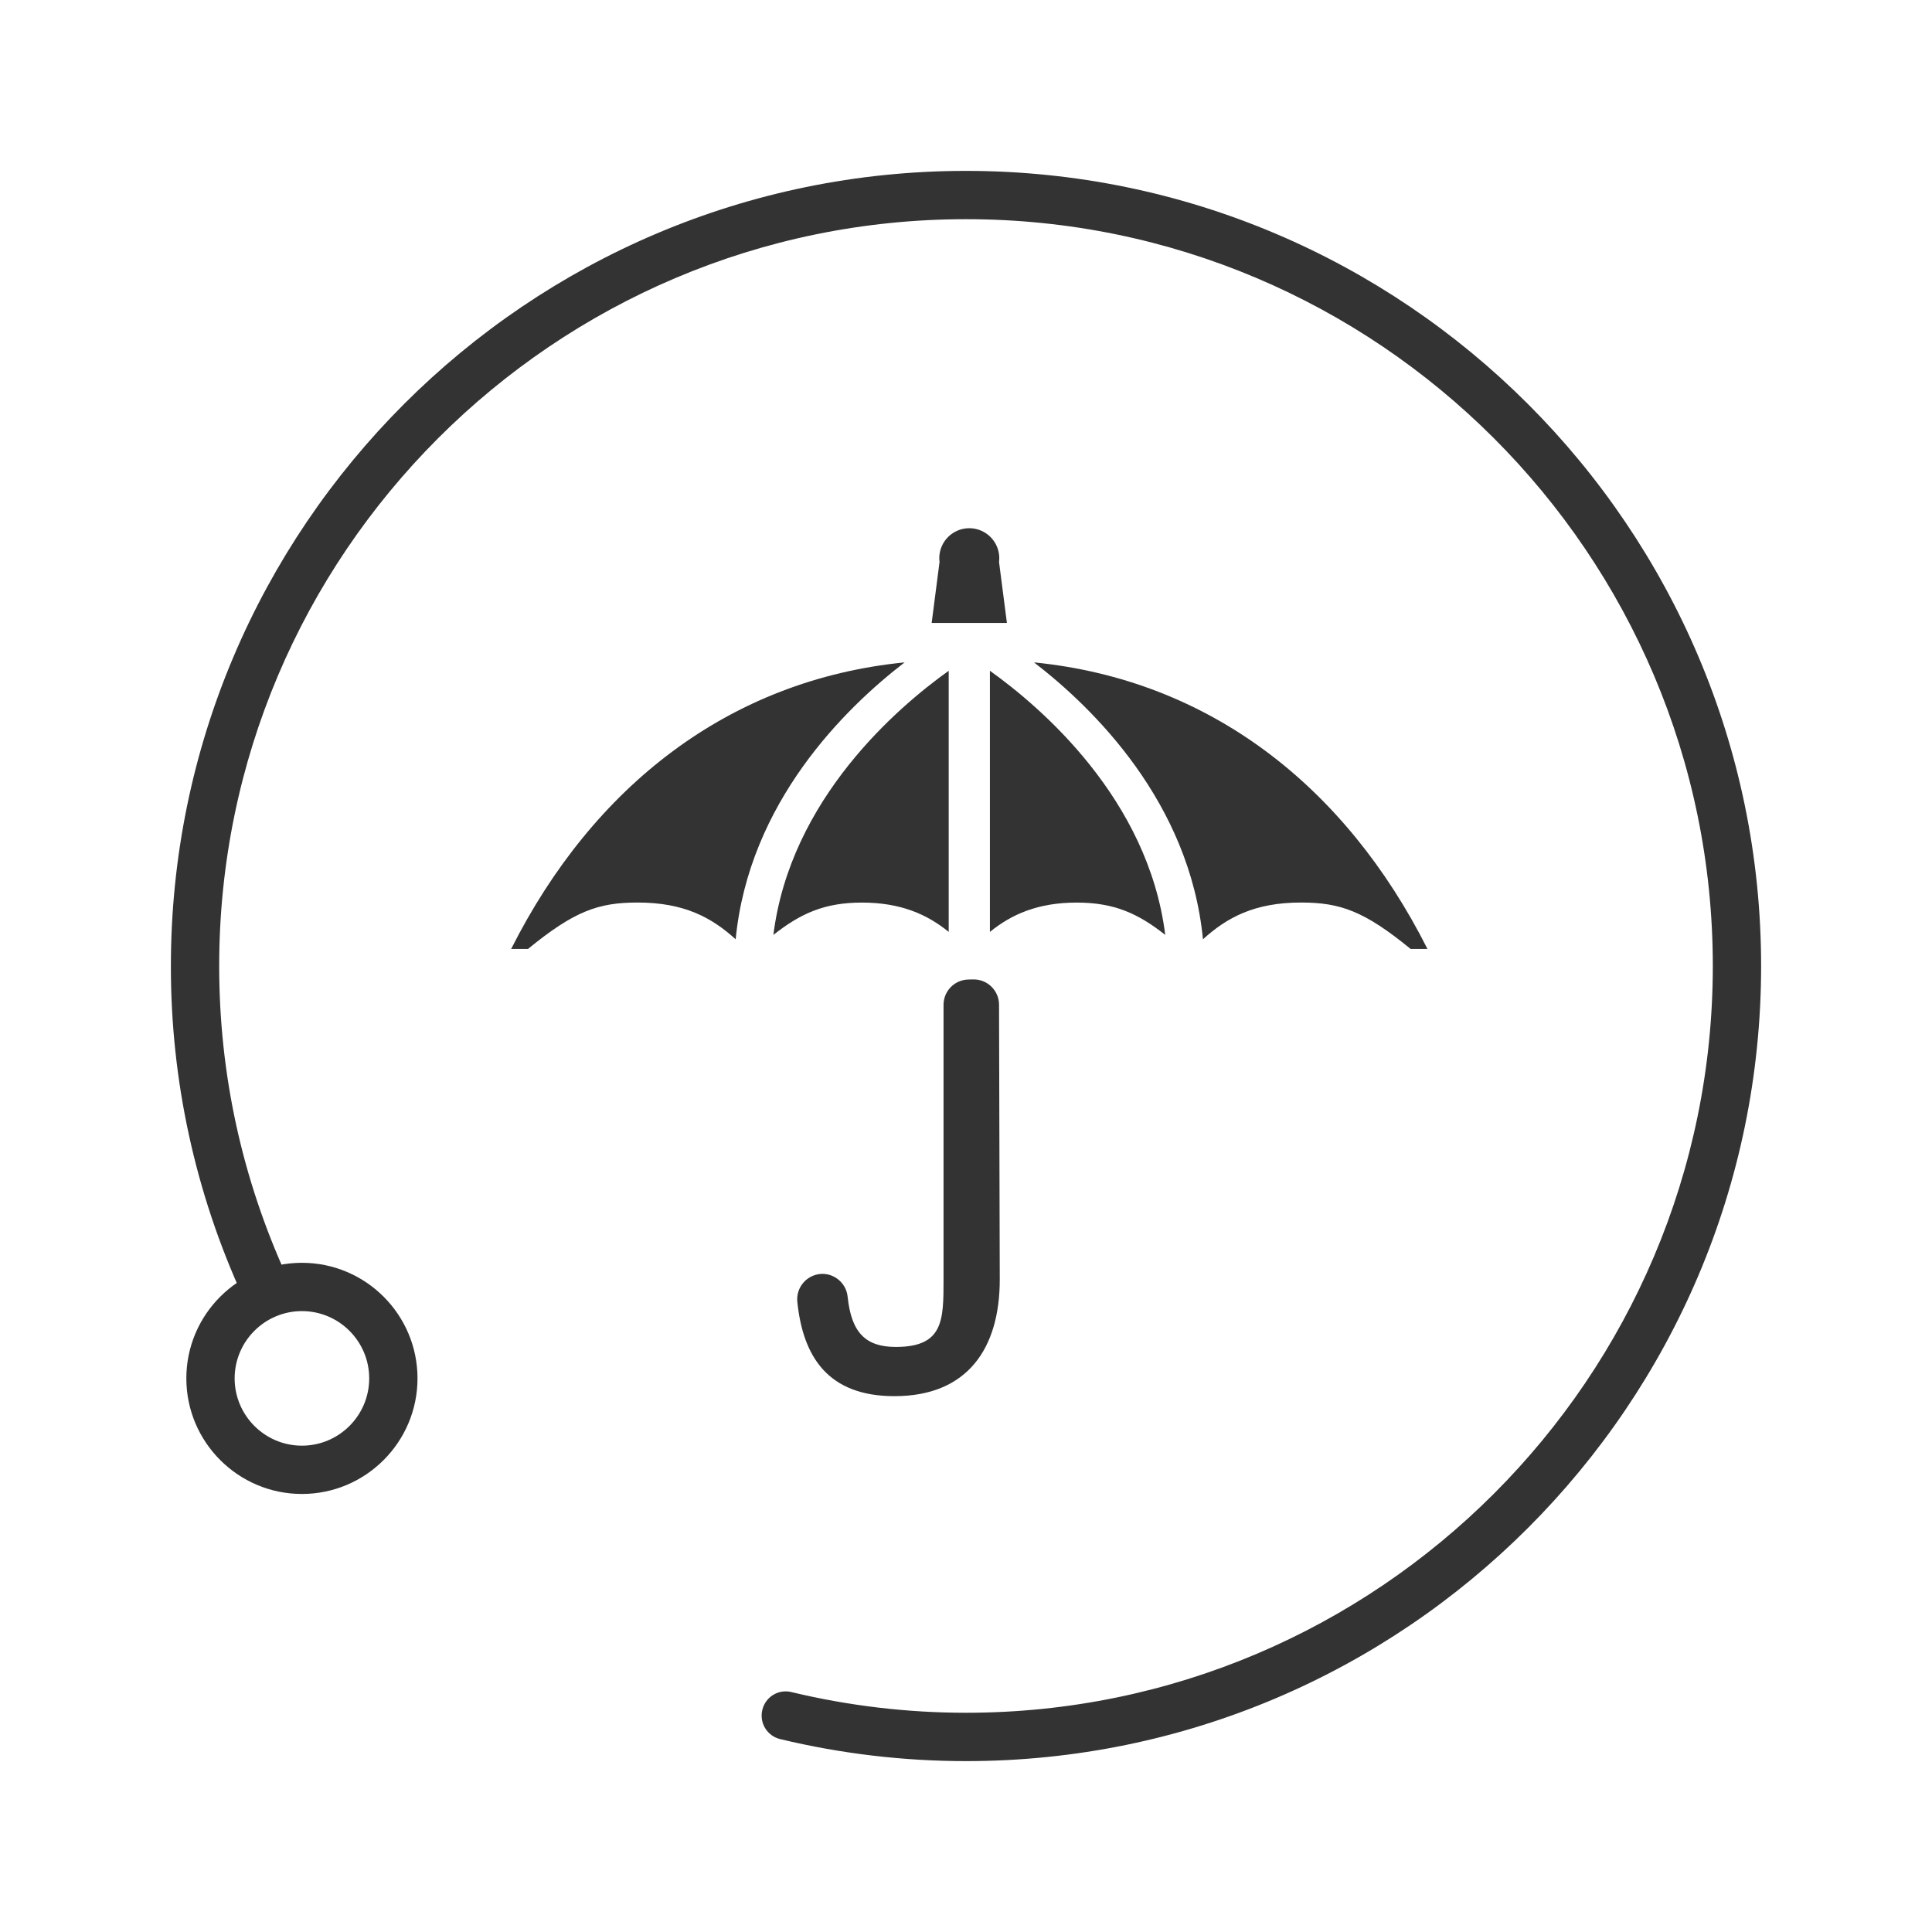
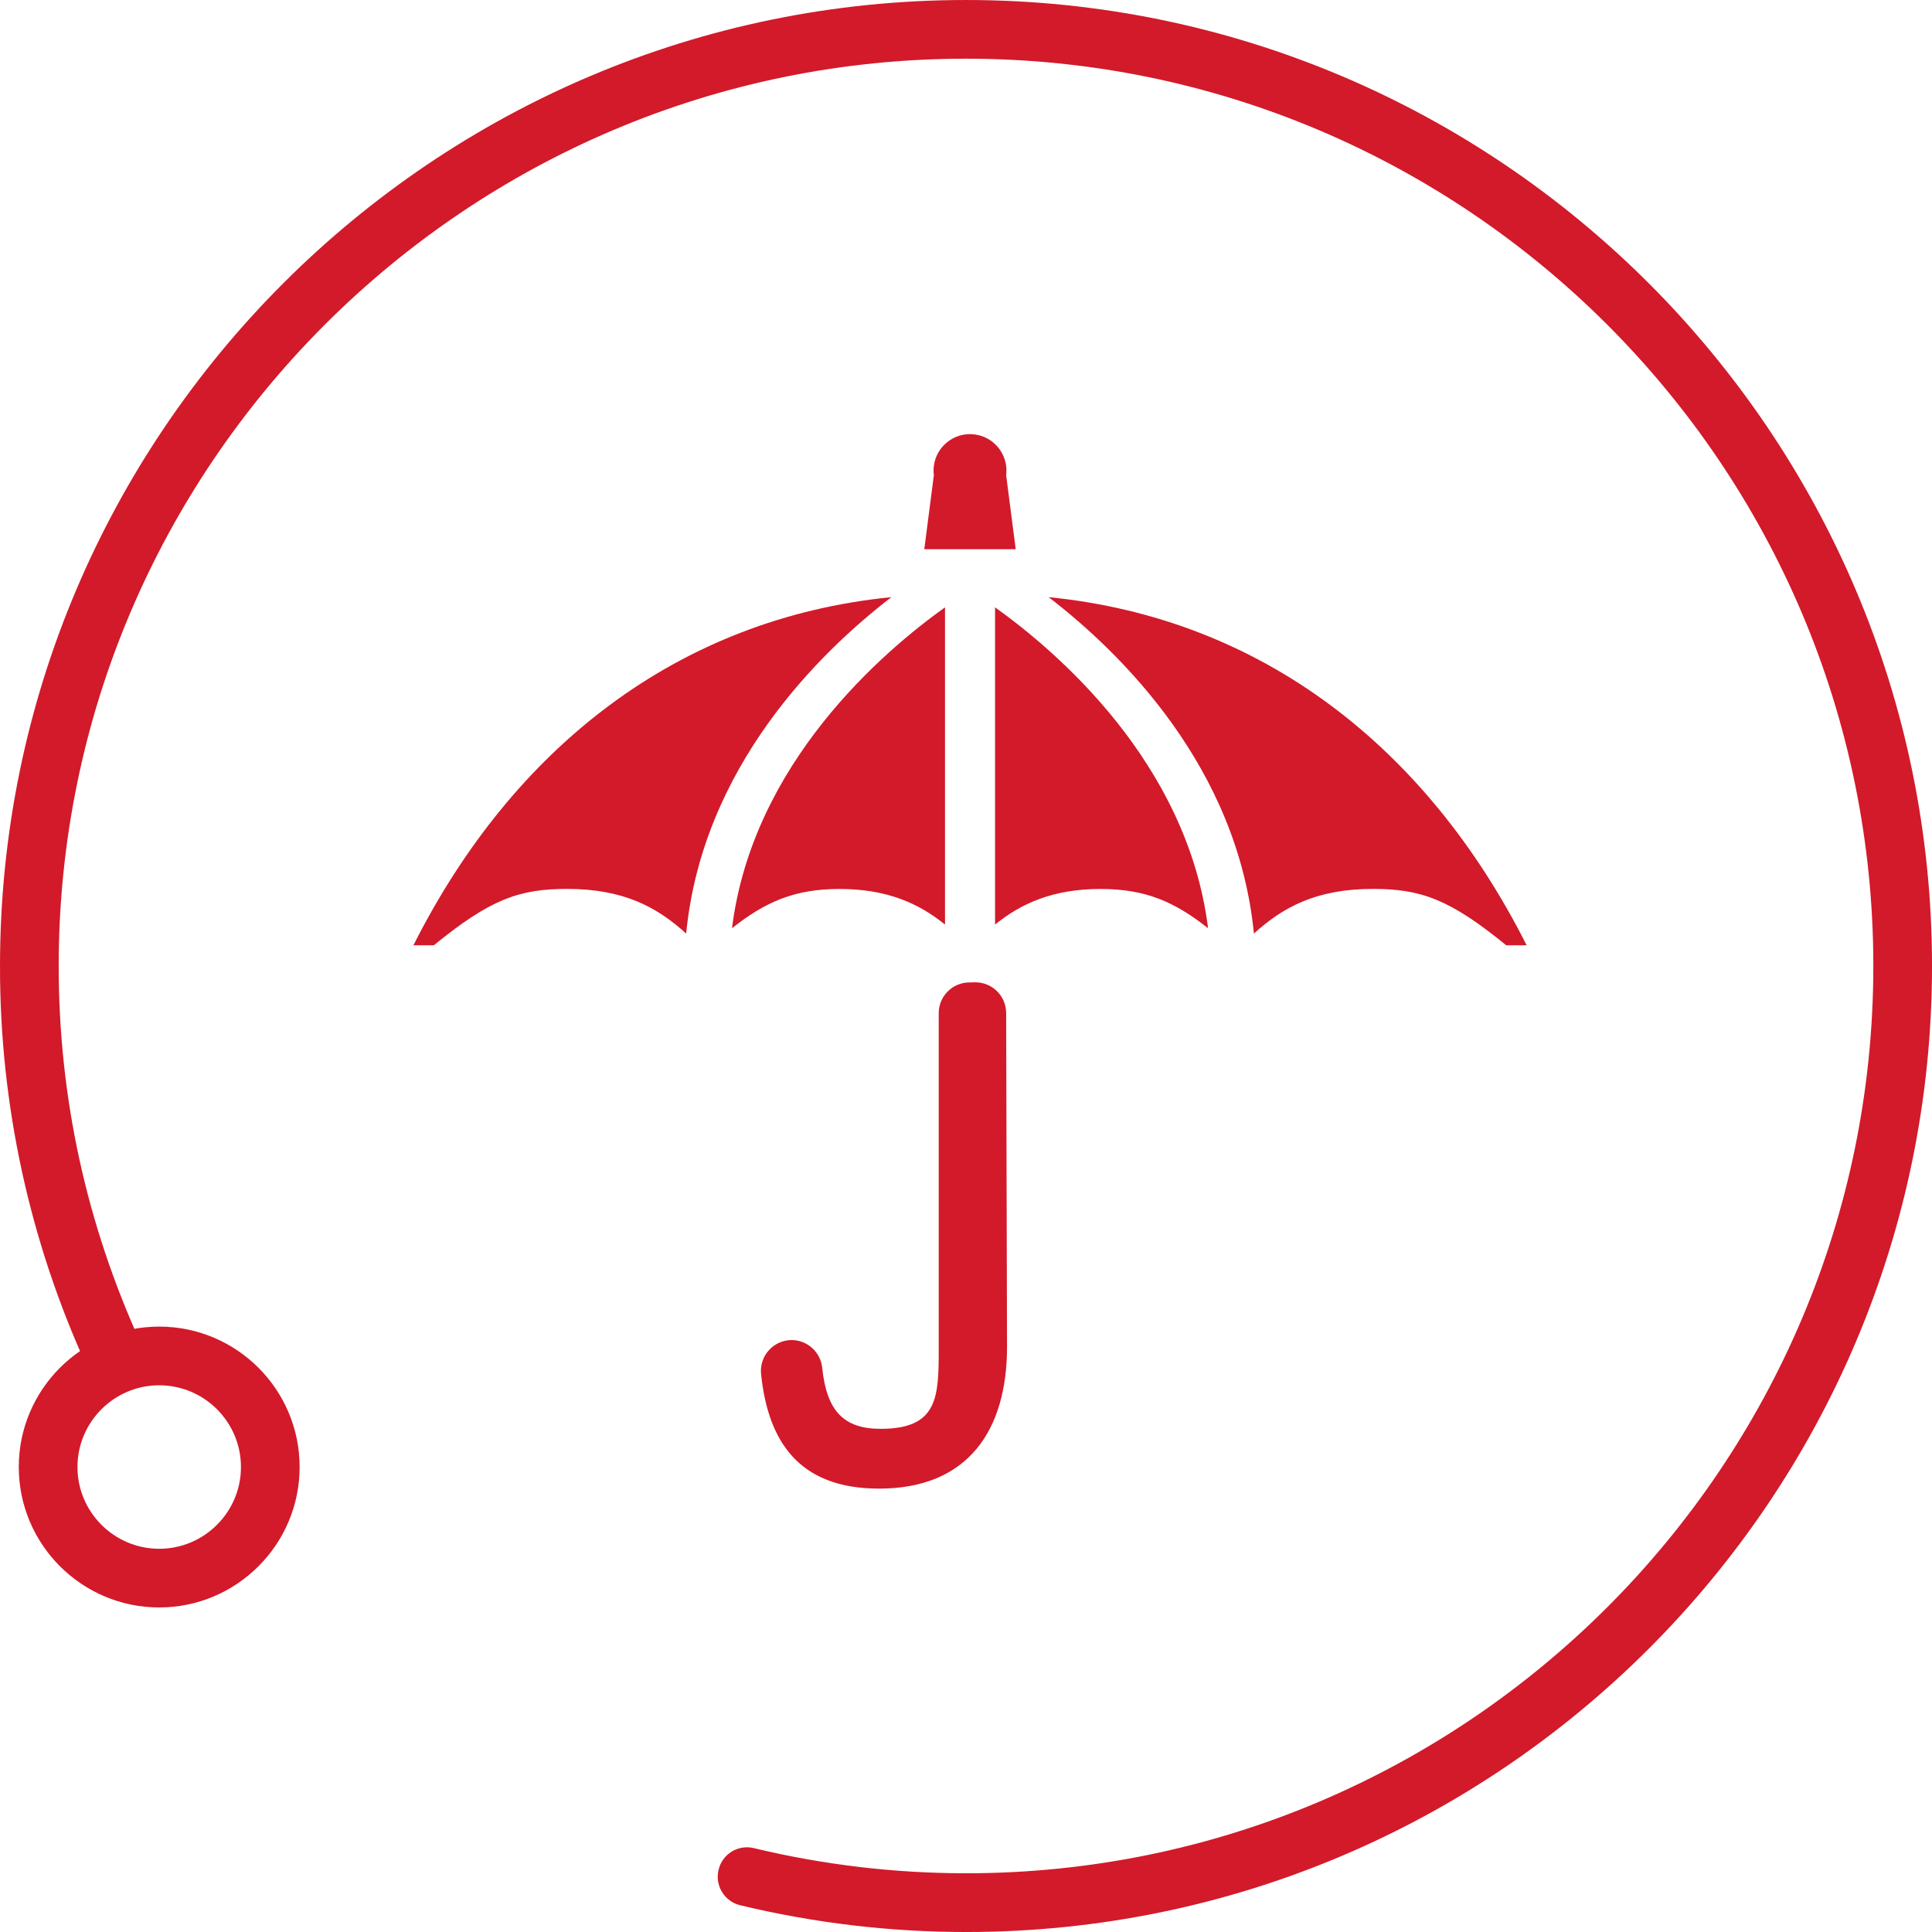
- <svg xmlns="http://www.w3.org/2000/svg" class="svg-icon" style="width: 1em; height: 1em;vertical-align: middle;fill: currentColor;overflow: hidden;" viewBox="0 0 1024 1024" version="1.1">
-   <path d="M497.971 297.882l-4.173 32.282h39.885l-4.173-32.282a15.898 15.898 0 1 0-31.539 0zM529.894 678.17l-0.384-145.69a13.414 13.414 0 0 0-13.645-13.363l-2.586 0.051a13.414 13.414 0 0 0-13.184 13.414v145.587c0 21.581 0 35.738-25.318 35.738-16.179 0-23.526-7.834-25.498-26.47a13.491 13.491 0 0 0-13.286-12.262 13.466 13.466 0 0 0-13.414 14.669c2.97 29.158 16.179 50.15 51.482 50.15 38.733 0 55.834-25.318 55.834-61.824zM479.462 351.078c-93.056 9.242-165.069 65.638-208.538 151.885h8.909c24.602-20.096 37.248-24.602 58.112-24.602 24.73 0 39.27 7.962 51.968 19.482 7.066-72.576 58.01-122.522 89.549-146.765z" fill="#333333" />
-   <path d="M502.835 493.926v-138.394c-26.88 19.174-83.917 67.814-92.928 139.981 14.387-11.341 27.059-17.126 46.899-17.126 20.608 0 34.56 6.221 46.029 15.539zM548.045 351.078c93.056 9.242 165.069 65.638 208.538 151.885h-8.909c-24.602-20.096-37.248-24.602-58.112-24.602-24.73 0-39.27 7.962-51.968 19.482-7.066-72.576-58.01-122.522-89.549-146.765z" fill="#333333" />
-   <path d="M524.672 493.926v-138.394c26.88 19.174 83.917 67.814 92.928 139.981-14.387-11.341-27.059-17.126-46.899-17.126-20.608 0-34.56 6.221-46.029 15.539z" fill="#333333" />
-   <path d="M512 933.427c-33.126 0-66.253-3.917-98.509-11.674a12.774 12.774 0 0 1-9.446-15.437 12.698 12.698 0 0 1 15.462-9.472 396.288 396.288 0 0 0 92.493 10.957c218.24 0 395.827-177.562 395.827-395.827S730.24 116.173 512 116.173 116.173 293.734 116.173 512c0 57.216 12.083 112.589 35.866 164.634a12.826 12.826 0 0 1-23.296 10.65A418.867 418.867 0 0 1 90.573 512c0-232.371 189.056-421.427 421.427-421.427S933.427 279.629 933.427 512 744.371 933.427 512 933.427z" fill="#333333" />
-   <path d="M160.026 791.834c-33.766 0-61.261-27.469-61.261-61.261s27.469-61.261 61.261-61.261 61.261 27.469 61.261 61.261-27.494 61.261-61.261 61.261z m0-96.922c-19.661 0-35.661 16-35.661 35.661s16 35.661 35.661 35.661 35.661-16 35.661-35.661-16-35.661-35.661-35.661z" fill="#333333" />
+ <svg xmlns="http://www.w3.org/2000/svg" class="svg-icon" style="width: 1em; height: 1em;vertical-align: middle;fill: currentColor;overflow: hidden;" version="1.1" viewBox="90.57 90.57 842.85 842.85">
+   <path d="M497.971 297.882l-4.173 32.282h39.885l-4.173-32.282a15.898 15.898 0 1 0-31.539 0zM529.894 678.17l-0.384-145.69a13.414 13.414 0 0 0-13.645-13.363l-2.586 0.051a13.414 13.414 0 0 0-13.184 13.414v145.587c0 21.581 0 35.738-25.318 35.738-16.179 0-23.526-7.834-25.498-26.47a13.491 13.491 0 0 0-13.286-12.262 13.466 13.466 0 0 0-13.414 14.669c2.97 29.158 16.179 50.15 51.482 50.15 38.733 0 55.834-25.318 55.834-61.824zM479.462 351.078c-93.056 9.242-165.069 65.638-208.538 151.885h8.909c24.602-20.096 37.248-24.602 58.112-24.602 24.73 0 39.27 7.962 51.968 19.482 7.066-72.576 58.01-122.522 89.549-146.765z" fill="#D21A2A" />
+   <path d="M502.835 493.926v-138.394c-26.88 19.174-83.917 67.814-92.928 139.981 14.387-11.341 27.059-17.126 46.899-17.126 20.608 0 34.56 6.221 46.029 15.539zM548.045 351.078c93.056 9.242 165.069 65.638 208.538 151.885h-8.909c-24.602-20.096-37.248-24.602-58.112-24.602-24.73 0-39.27 7.962-51.968 19.482-7.066-72.576-58.01-122.522-89.549-146.765z" fill="#D21A2A" />
+   <path d="M524.672 493.926v-138.394c26.88 19.174 83.917 67.814 92.928 139.981-14.387-11.341-27.059-17.126-46.899-17.126-20.608 0-34.56 6.221-46.029 15.539z" fill="#D21A2A" />
+   <path d="M512 933.427c-33.126 0-66.253-3.917-98.509-11.674a12.774 12.774 0 0 1-9.446-15.437 12.698 12.698 0 0 1 15.462-9.472 396.288 396.288 0 0 0 92.493 10.957c218.24 0 395.827-177.562 395.827-395.827S730.24 116.173 512 116.173 116.173 293.734 116.173 512c0 57.216 12.083 112.589 35.866 164.634a12.826 12.826 0 0 1-23.296 10.65A418.867 418.867 0 0 1 90.573 512c0-232.371 189.056-421.427 421.427-421.427S933.427 279.629 933.427 512 744.371 933.427 512 933.427z" fill="#D21A2A" />
+   <path d="M160.026 791.834c-33.766 0-61.261-27.469-61.261-61.261s27.469-61.261 61.261-61.261 61.261 27.469 61.261 61.261-27.494 61.261-61.261 61.261z m0-96.922c-19.661 0-35.661 16-35.661 35.661s16 35.661 35.661 35.661 35.661-16 35.661-35.661-16-35.661-35.661-35.661z" fill="#D21A2A" />
</svg>
